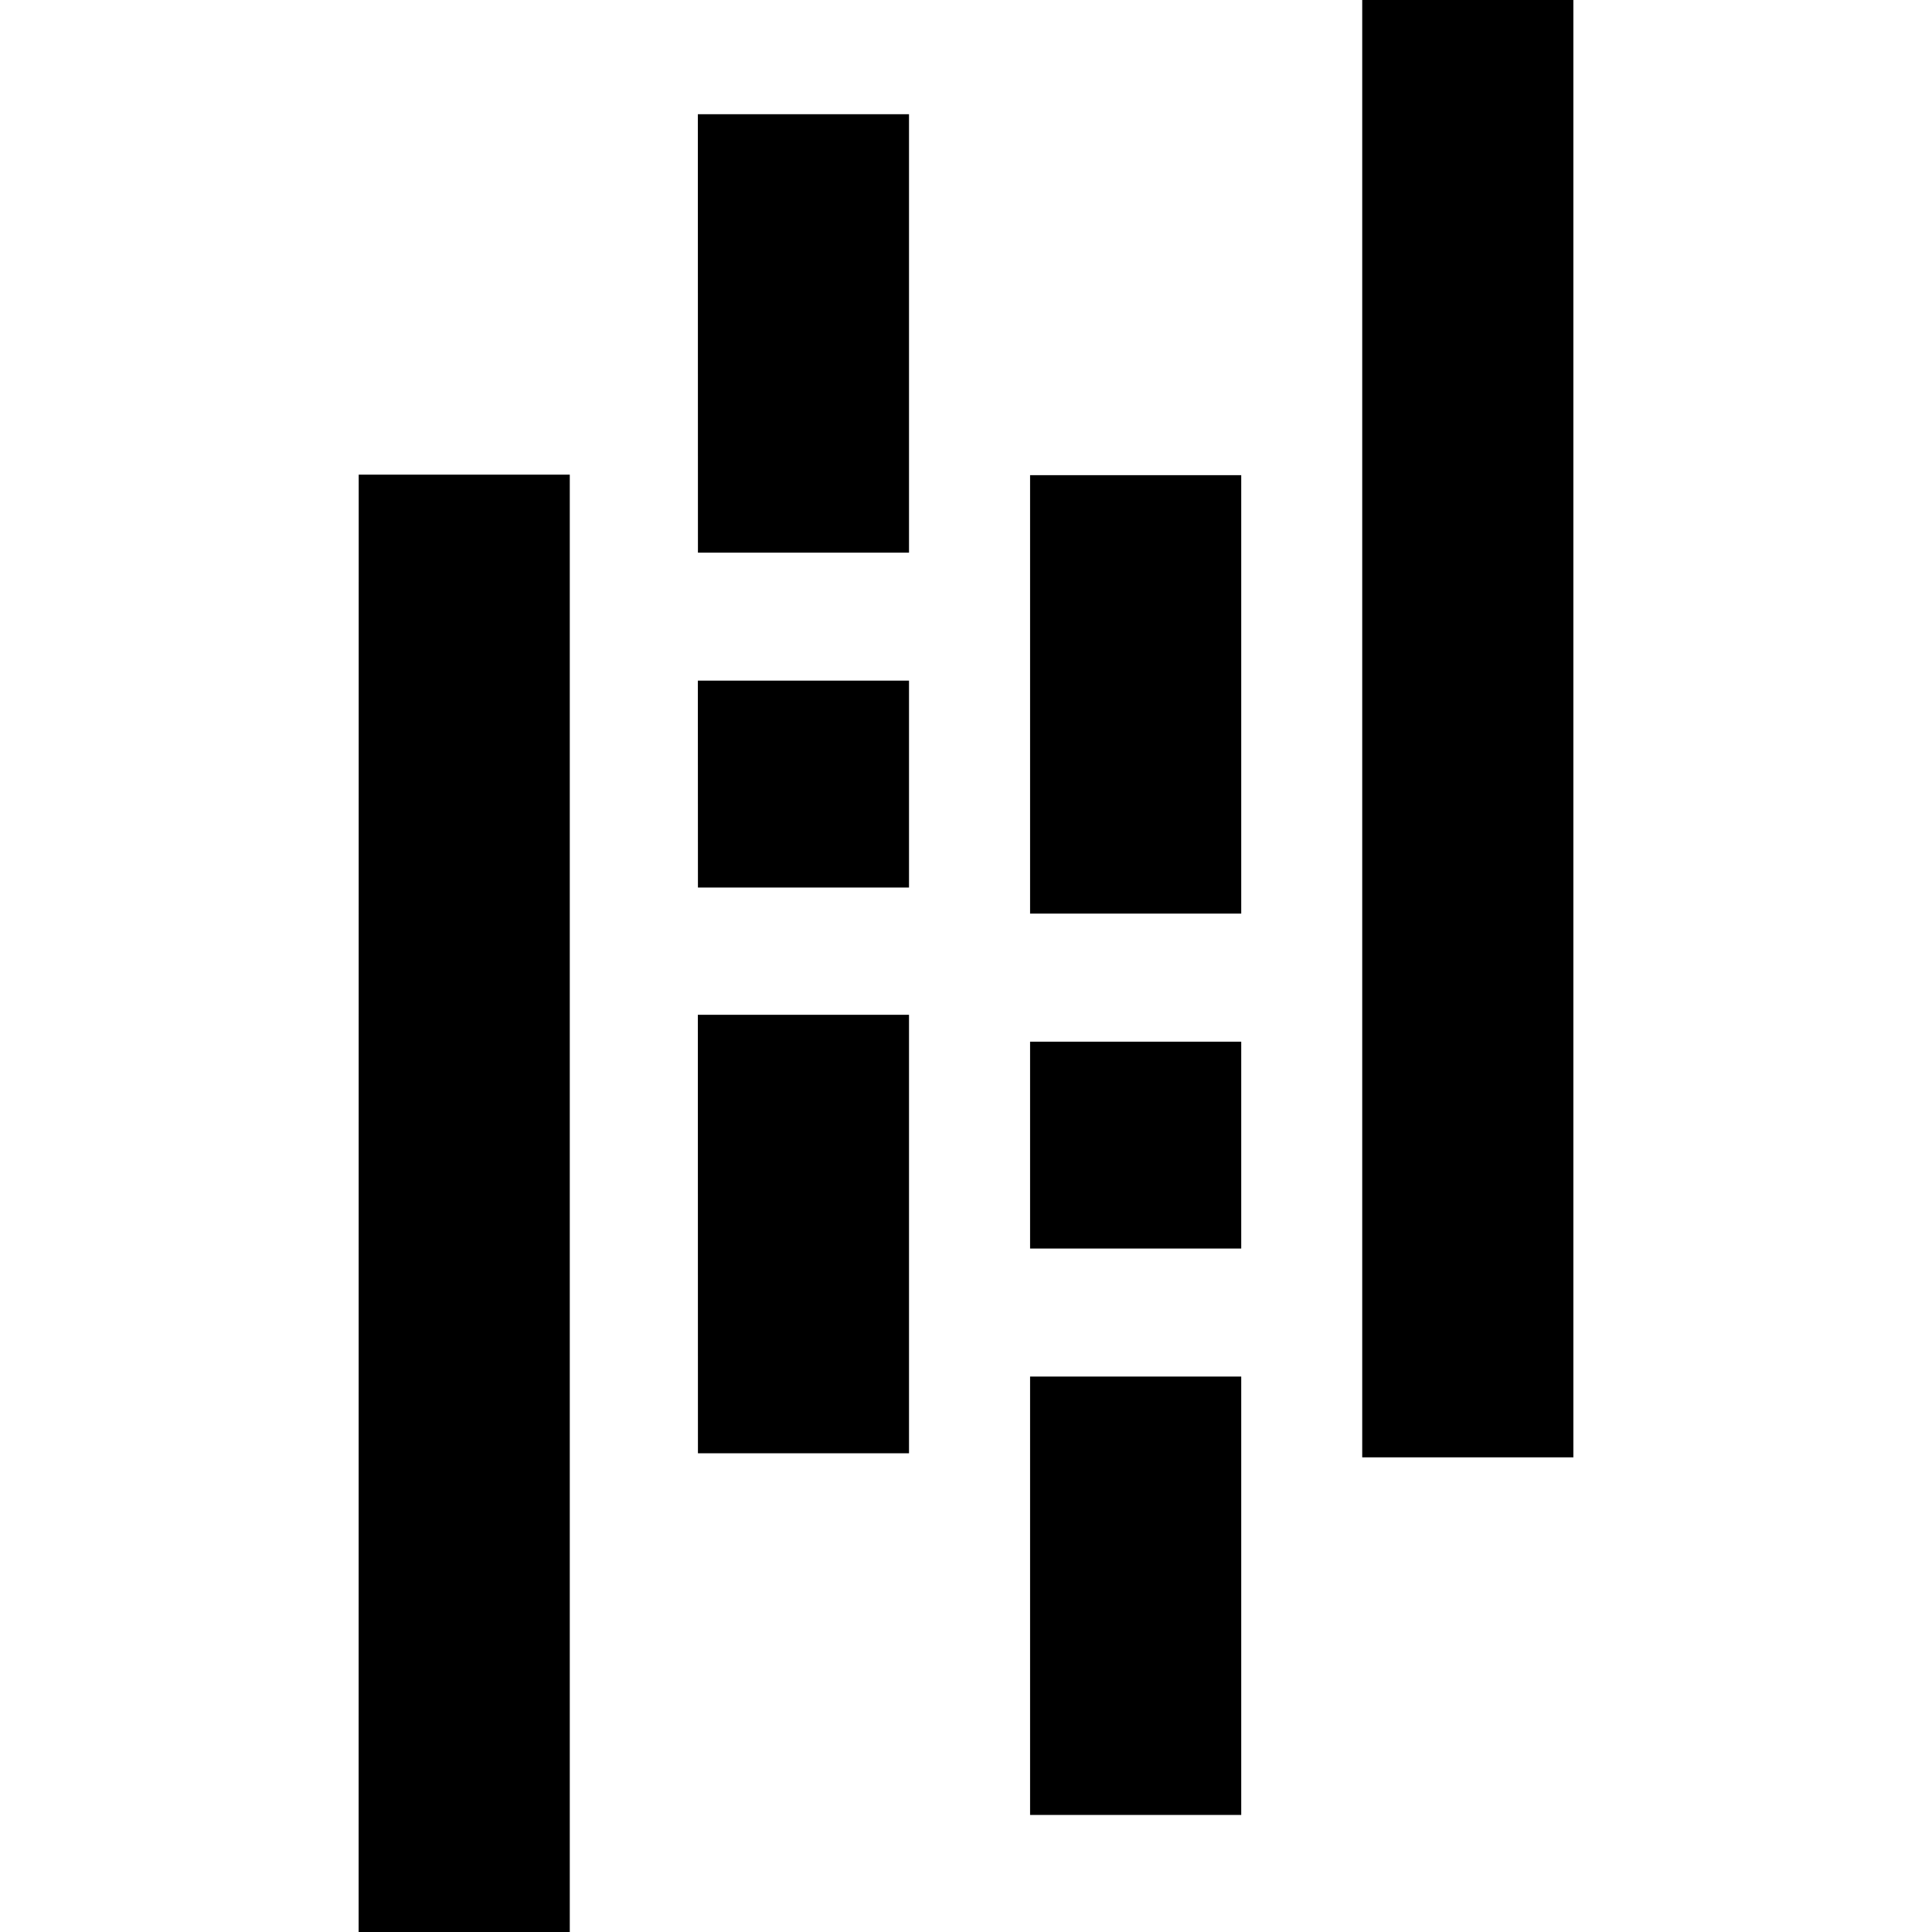
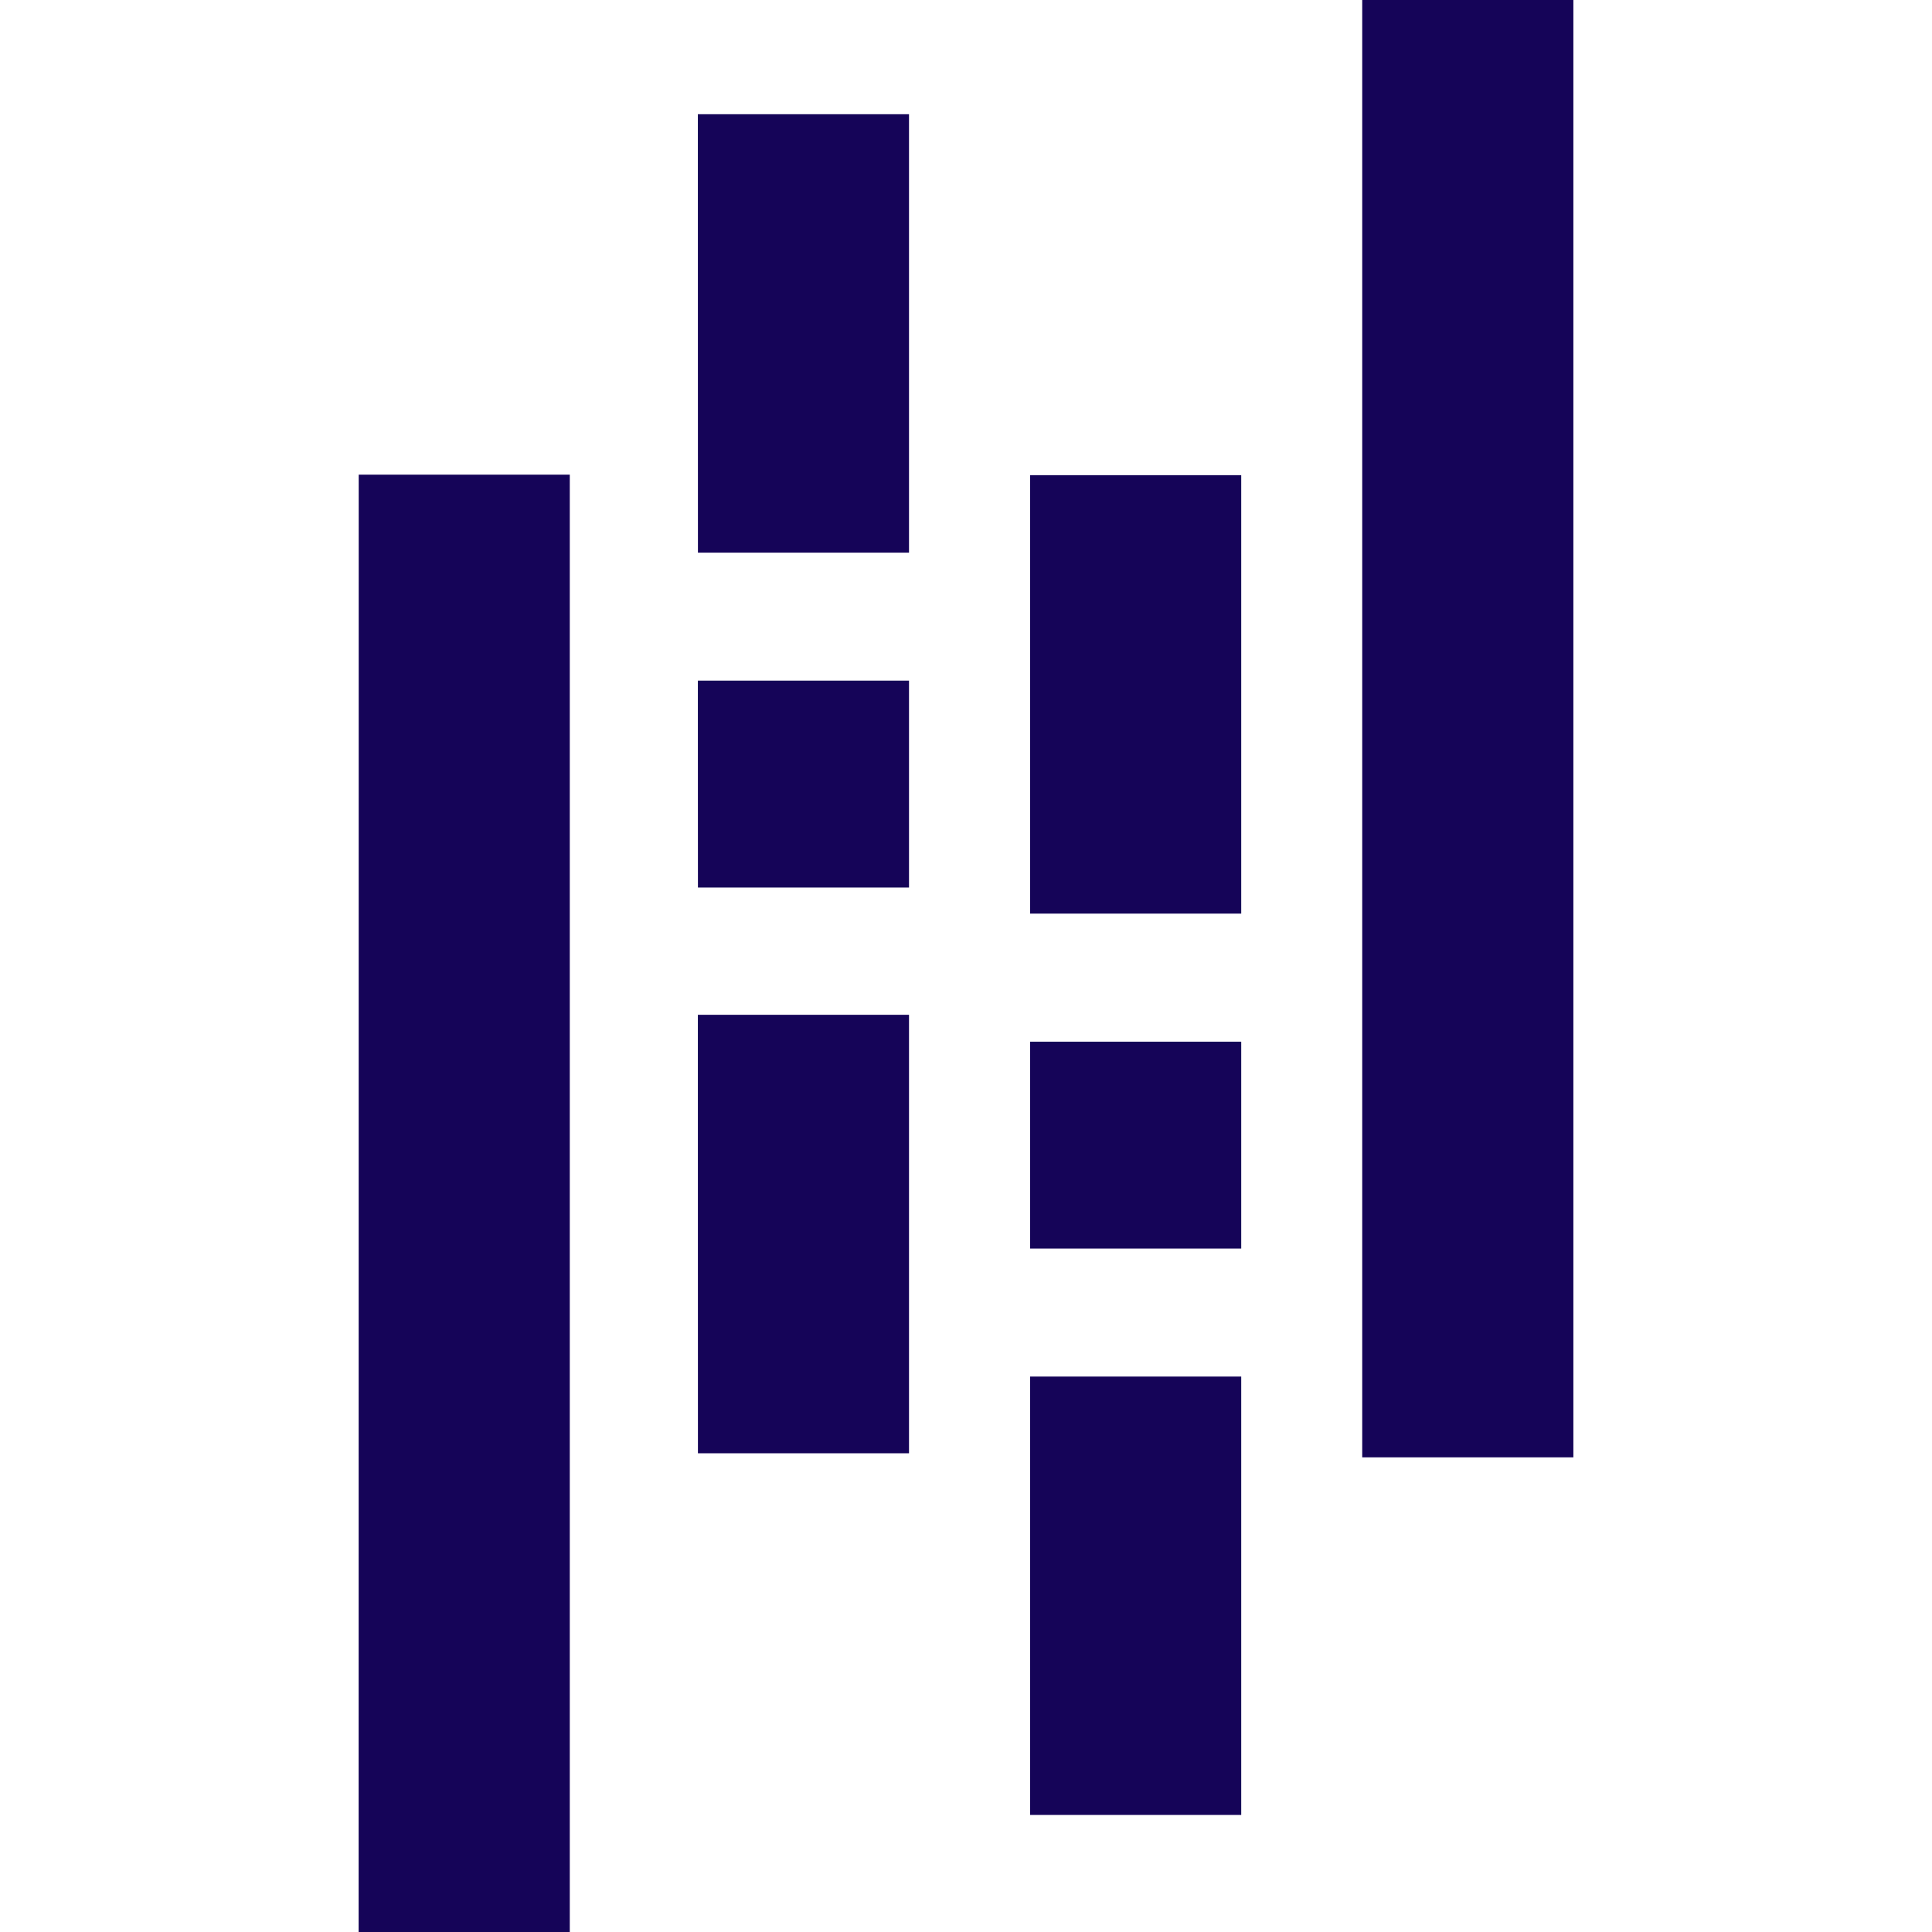
<svg xmlns="http://www.w3.org/2000/svg" role="img" viewBox="0 0 24 24">
-   <path d="M16.922 0h2.623v18.104h-2.623zm-4.126 12.94h2.623v2.57h-2.623zm0-7.037h2.623v5.446h-2.623zm0 11.197h2.623v5.446h-2.623zM4.456 5.896h2.622V24H4.455zm4.213 2.559h2.623v2.57H8.67zm0 4.151h2.623v5.447H8.67zm0-11.187h2.623v5.446H8.67Z" />
+   <path fill="#150458" d="M16.922 0h2.623v18.104h-2.623zm-4.126 12.94h2.623v2.57h-2.623zm0-7.037h2.623v5.446h-2.623zm0 11.197h2.623v5.446h-2.623zM4.456 5.896h2.622V24H4.455zm4.213 2.559h2.623v2.57H8.67zm0 4.151h2.623v5.447H8.67zm0-11.187h2.623v5.446H8.67Z" />
</svg>
